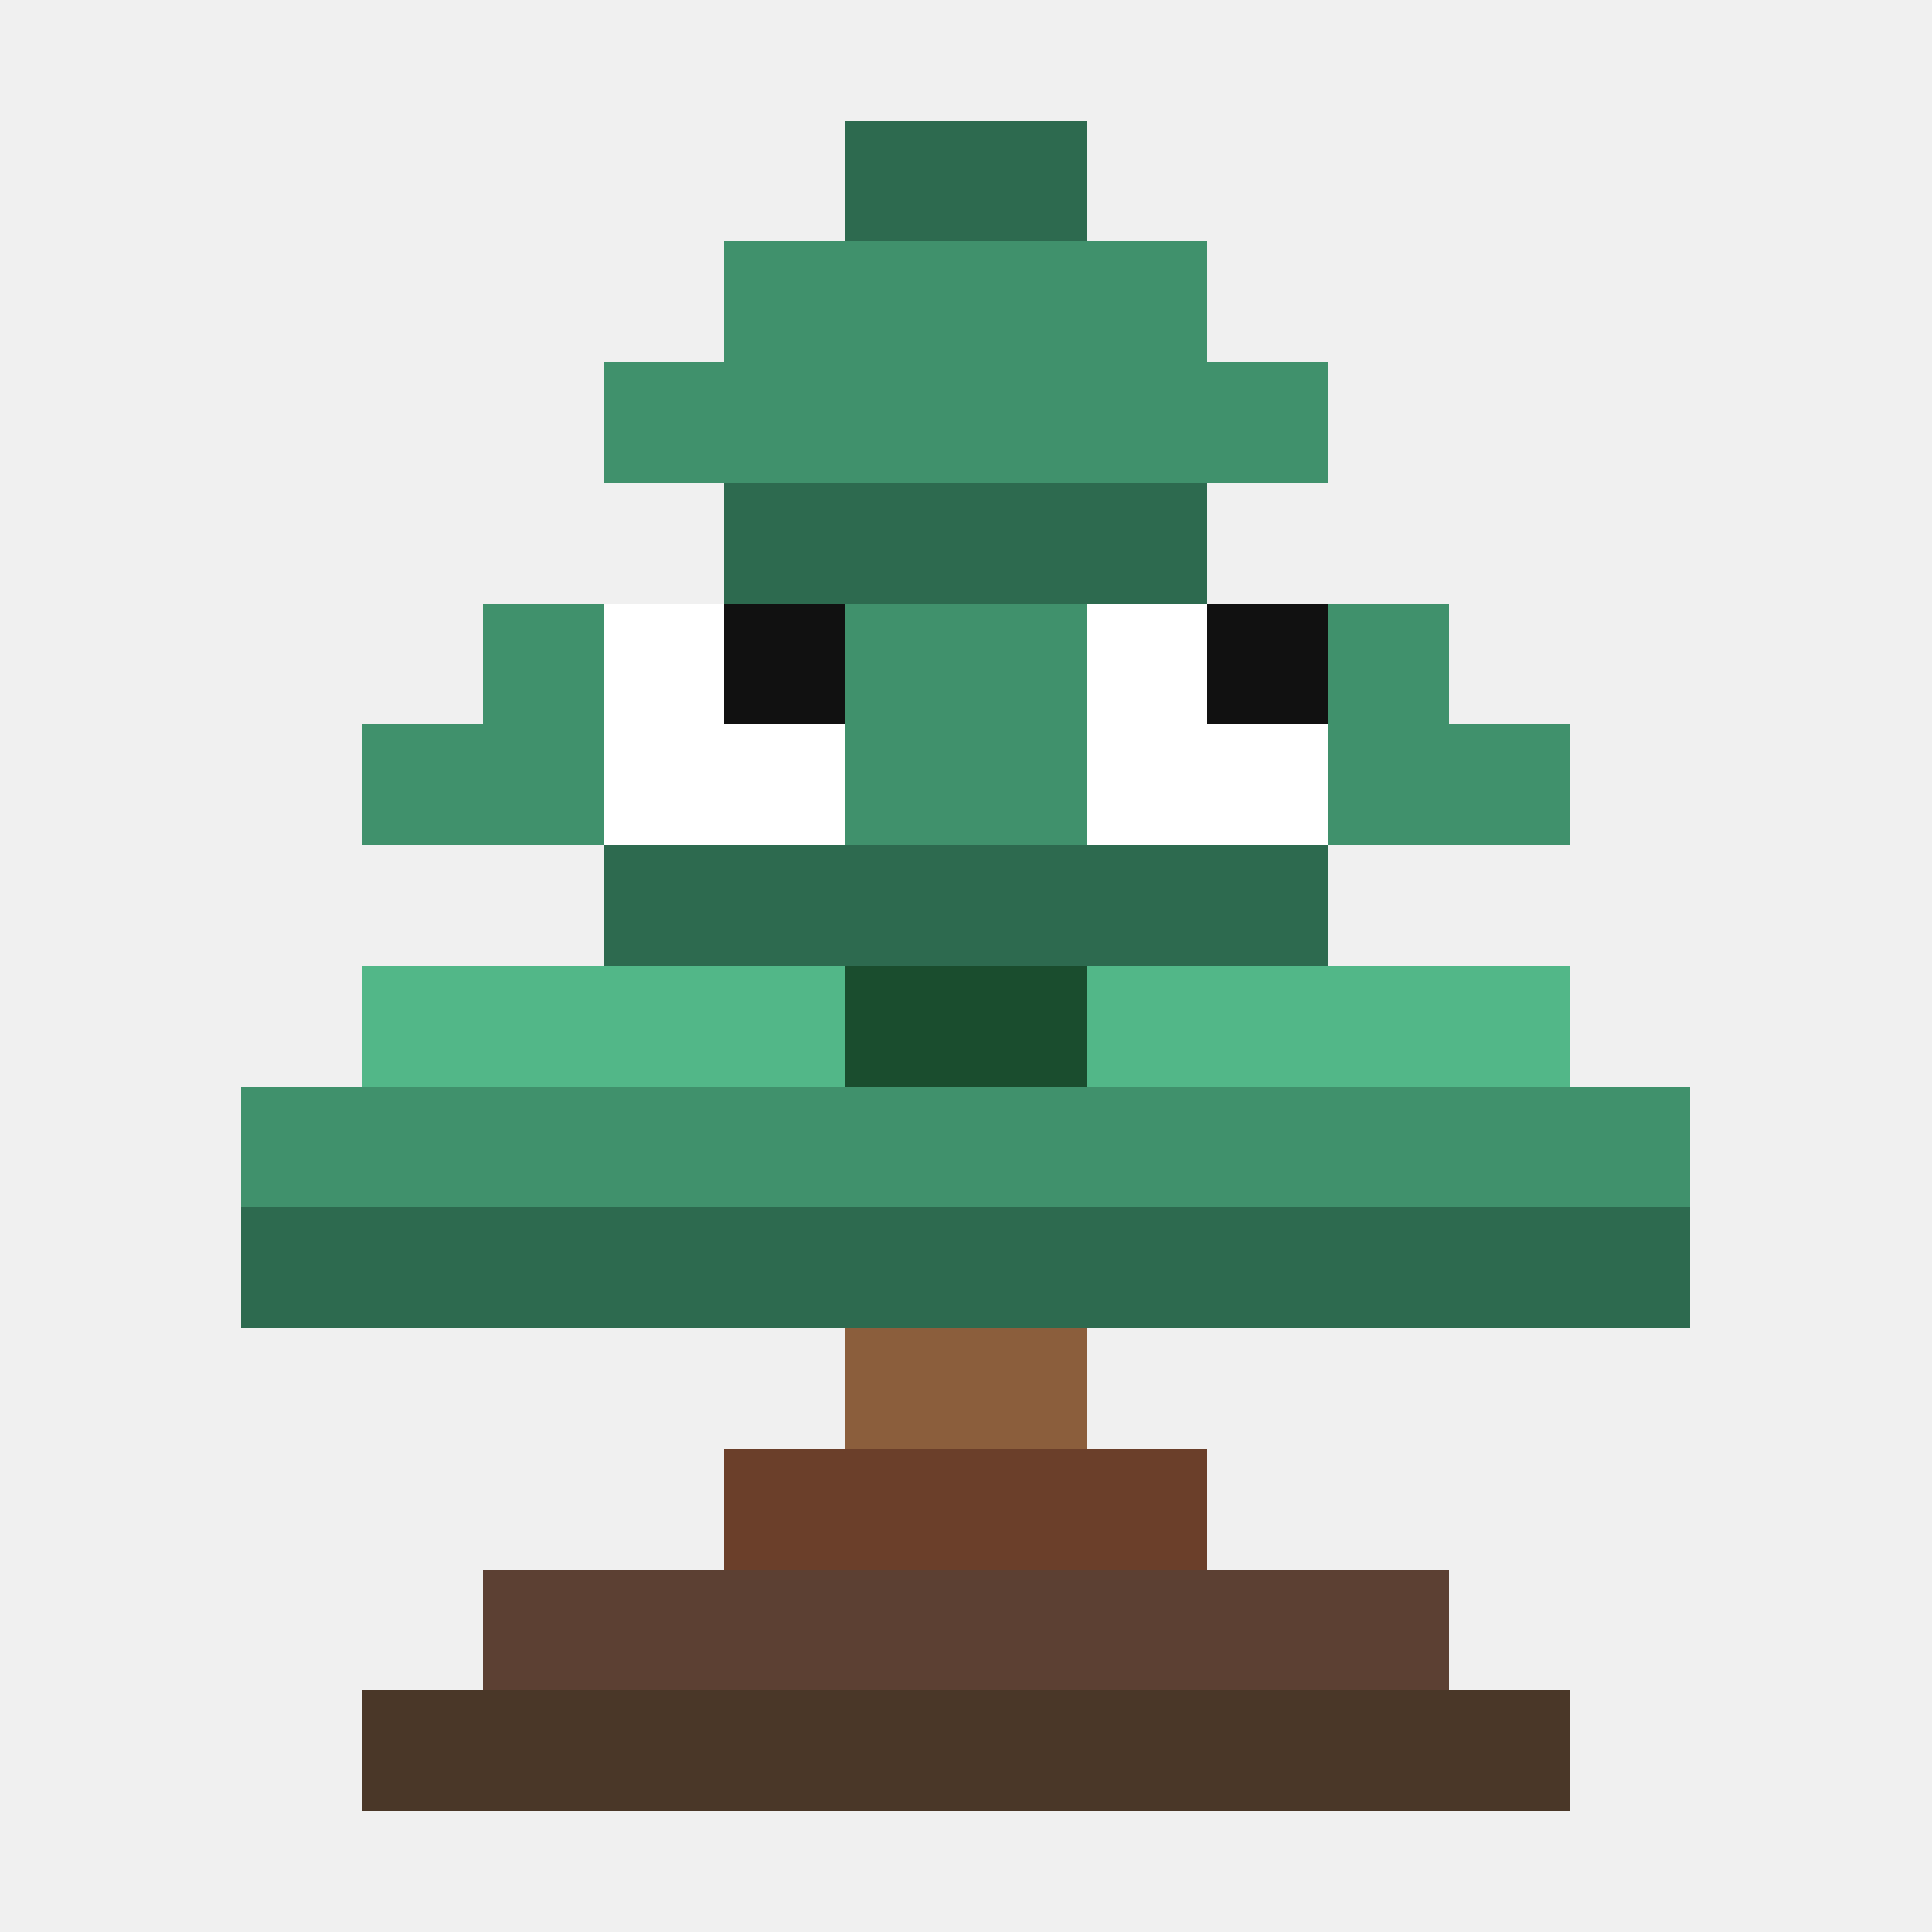
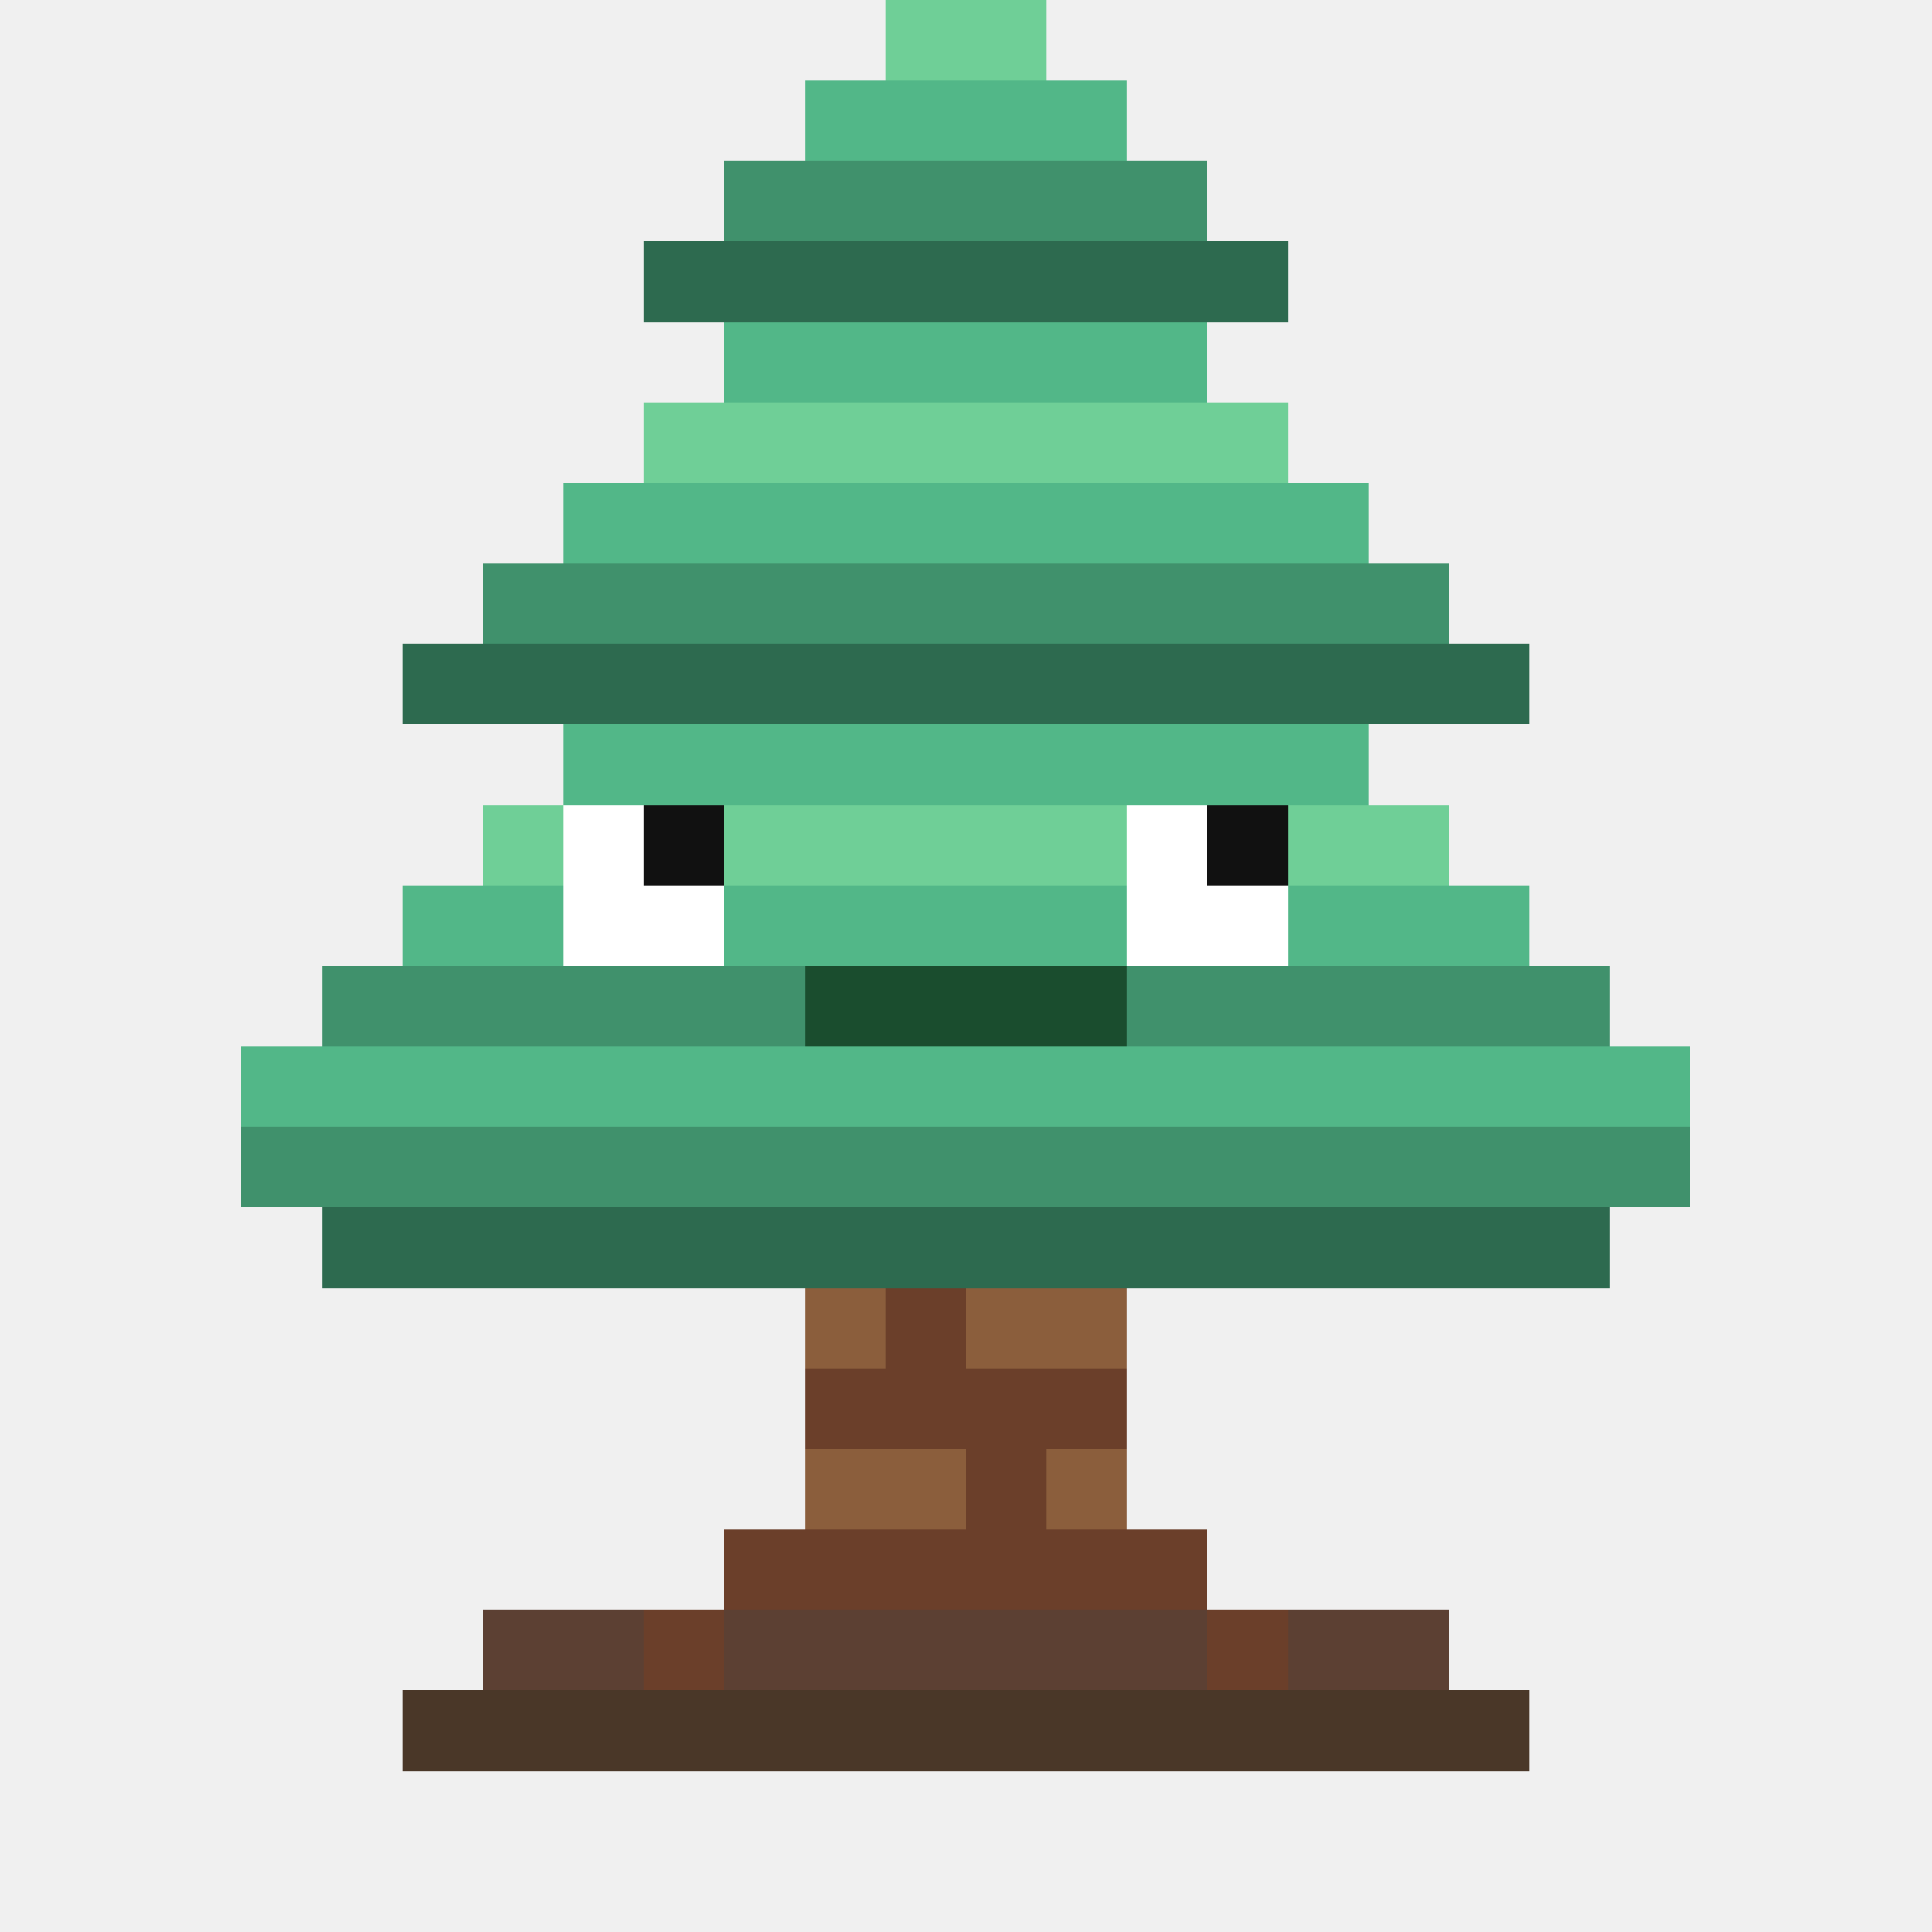
- <svg xmlns="http://www.w3.org/2000/svg" viewBox="0 0 16 16" width="256" height="256" shape-rendering="crispEdges">
-   <rect x="7" y="1" width="2" height="1" fill="#2d6a4f" />
-   <rect x="6" y="2" width="4" height="1" fill="#40916c" />
-   <rect x="5" y="3" width="6" height="1" fill="#40916c" />
-   <rect x="6" y="4" width="4" height="1" fill="#2d6a4f" />
-   <rect x="4" y="5" width="8" height="1" fill="#40916c" />
-   <rect x="3" y="6" width="10" height="1" fill="#40916c" />
-   <rect x="5" y="7" width="6" height="1" fill="#2d6a4f" />
-   <rect x="3" y="8" width="10" height="1" fill="#52b788" />
-   <rect x="2" y="9" width="12" height="1" fill="#40916c" />
-   <rect x="2" y="10" width="12" height="1" fill="#2d6a4f" />
-   <rect x="5" y="5" width="2" height="2" fill="#ffffff" />
-   <rect x="9" y="5" width="2" height="2" fill="#ffffff" />
-   <rect x="6" y="5" width="1" height="1" fill="#111111" />
-   <rect x="10" y="5" width="1" height="1" fill="#111111" />
-   <rect x="7" y="8" width="2" height="1" fill="#1a4d2e" />
-   <rect x="7" y="11" width="2" height="2" fill="#8B5E3C" />
-   <rect x="6" y="12" width="4" height="1" fill="#6B3F2A" />
-   <rect x="4" y="13" width="8" height="1" fill="#5C4033" />
-   <rect x="3" y="14" width="10" height="1" fill="#4a3728" />
+ <svg xmlns="http://www.w3.org/2000/svg" viewBox="0 0 24 24" shape-rendering="crispEdges">
+   <rect x="11" y="0" width="2" height="1" fill="#6fcf97" />
+   <rect x="10" y="1" width="4" height="1" fill="#52b788" />
+   <rect x="9" y="2" width="6" height="1" fill="#40916c" />
+   <rect x="8" y="3" width="8" height="1" fill="#2d6a4f" />
+   <rect x="9" y="4" width="6" height="1" fill="#52b788" />
+   <rect x="8" y="5" width="8" height="1" fill="#6fcf97" />
+   <rect x="7" y="6" width="10" height="1" fill="#52b788" />
+   <rect x="6" y="7" width="12" height="1" fill="#40916c" />
+   <rect x="5" y="8" width="14" height="1" fill="#2d6a4f" />
+   <rect x="7" y="9" width="10" height="1" fill="#52b788" />
+   <rect x="6" y="10" width="12" height="1" fill="#6fcf97" />
+   <rect x="5" y="11" width="14" height="1" fill="#52b788" />
+   <rect x="4" y="12" width="16" height="1" fill="#40916c" />
+   <rect x="3" y="13" width="18" height="1" fill="#52b788" />
+   <rect x="3" y="14" width="18" height="1" fill="#40916c" />
+   <rect x="4" y="15" width="16" height="1" fill="#2d6a4f" />
+   <rect x="7" y="10" width="2" height="2" fill="white" />
+   <rect x="14" y="10" width="2" height="2" fill="white" />
+   <rect x="8" y="10" width="1" height="1" fill="#111111" />
+   <rect x="15" y="10" width="1" height="1" fill="#111111" />
+   <rect x="10" y="12" width="4" height="1" fill="#1a4d2e" />
+   <rect x="10" y="16" width="4" height="1" fill="#8B5E3C" />
+   <rect x="11" y="16" width="1" height="1" fill="#6B3F2A" />
+   <rect x="10" y="17" width="4" height="1" fill="#6B3F2A" />
+   <rect x="10" y="18" width="4" height="1" fill="#8B5E3C" />
+   <rect x="12" y="18" width="1" height="1" fill="#6B3F2A" />
+   <rect x="9" y="19" width="6" height="1" fill="#6B3F2A" />
+   <rect x="6" y="20" width="12" height="1" fill="#5C4033" />
+   <rect x="8" y="20" width="1" height="1" fill="#6B3F2A" />
+   <rect x="15" y="20" width="1" height="1" fill="#6B3F2A" />
+   <rect x="5" y="21" width="14" height="1" fill="#4a3728" />
</svg>
